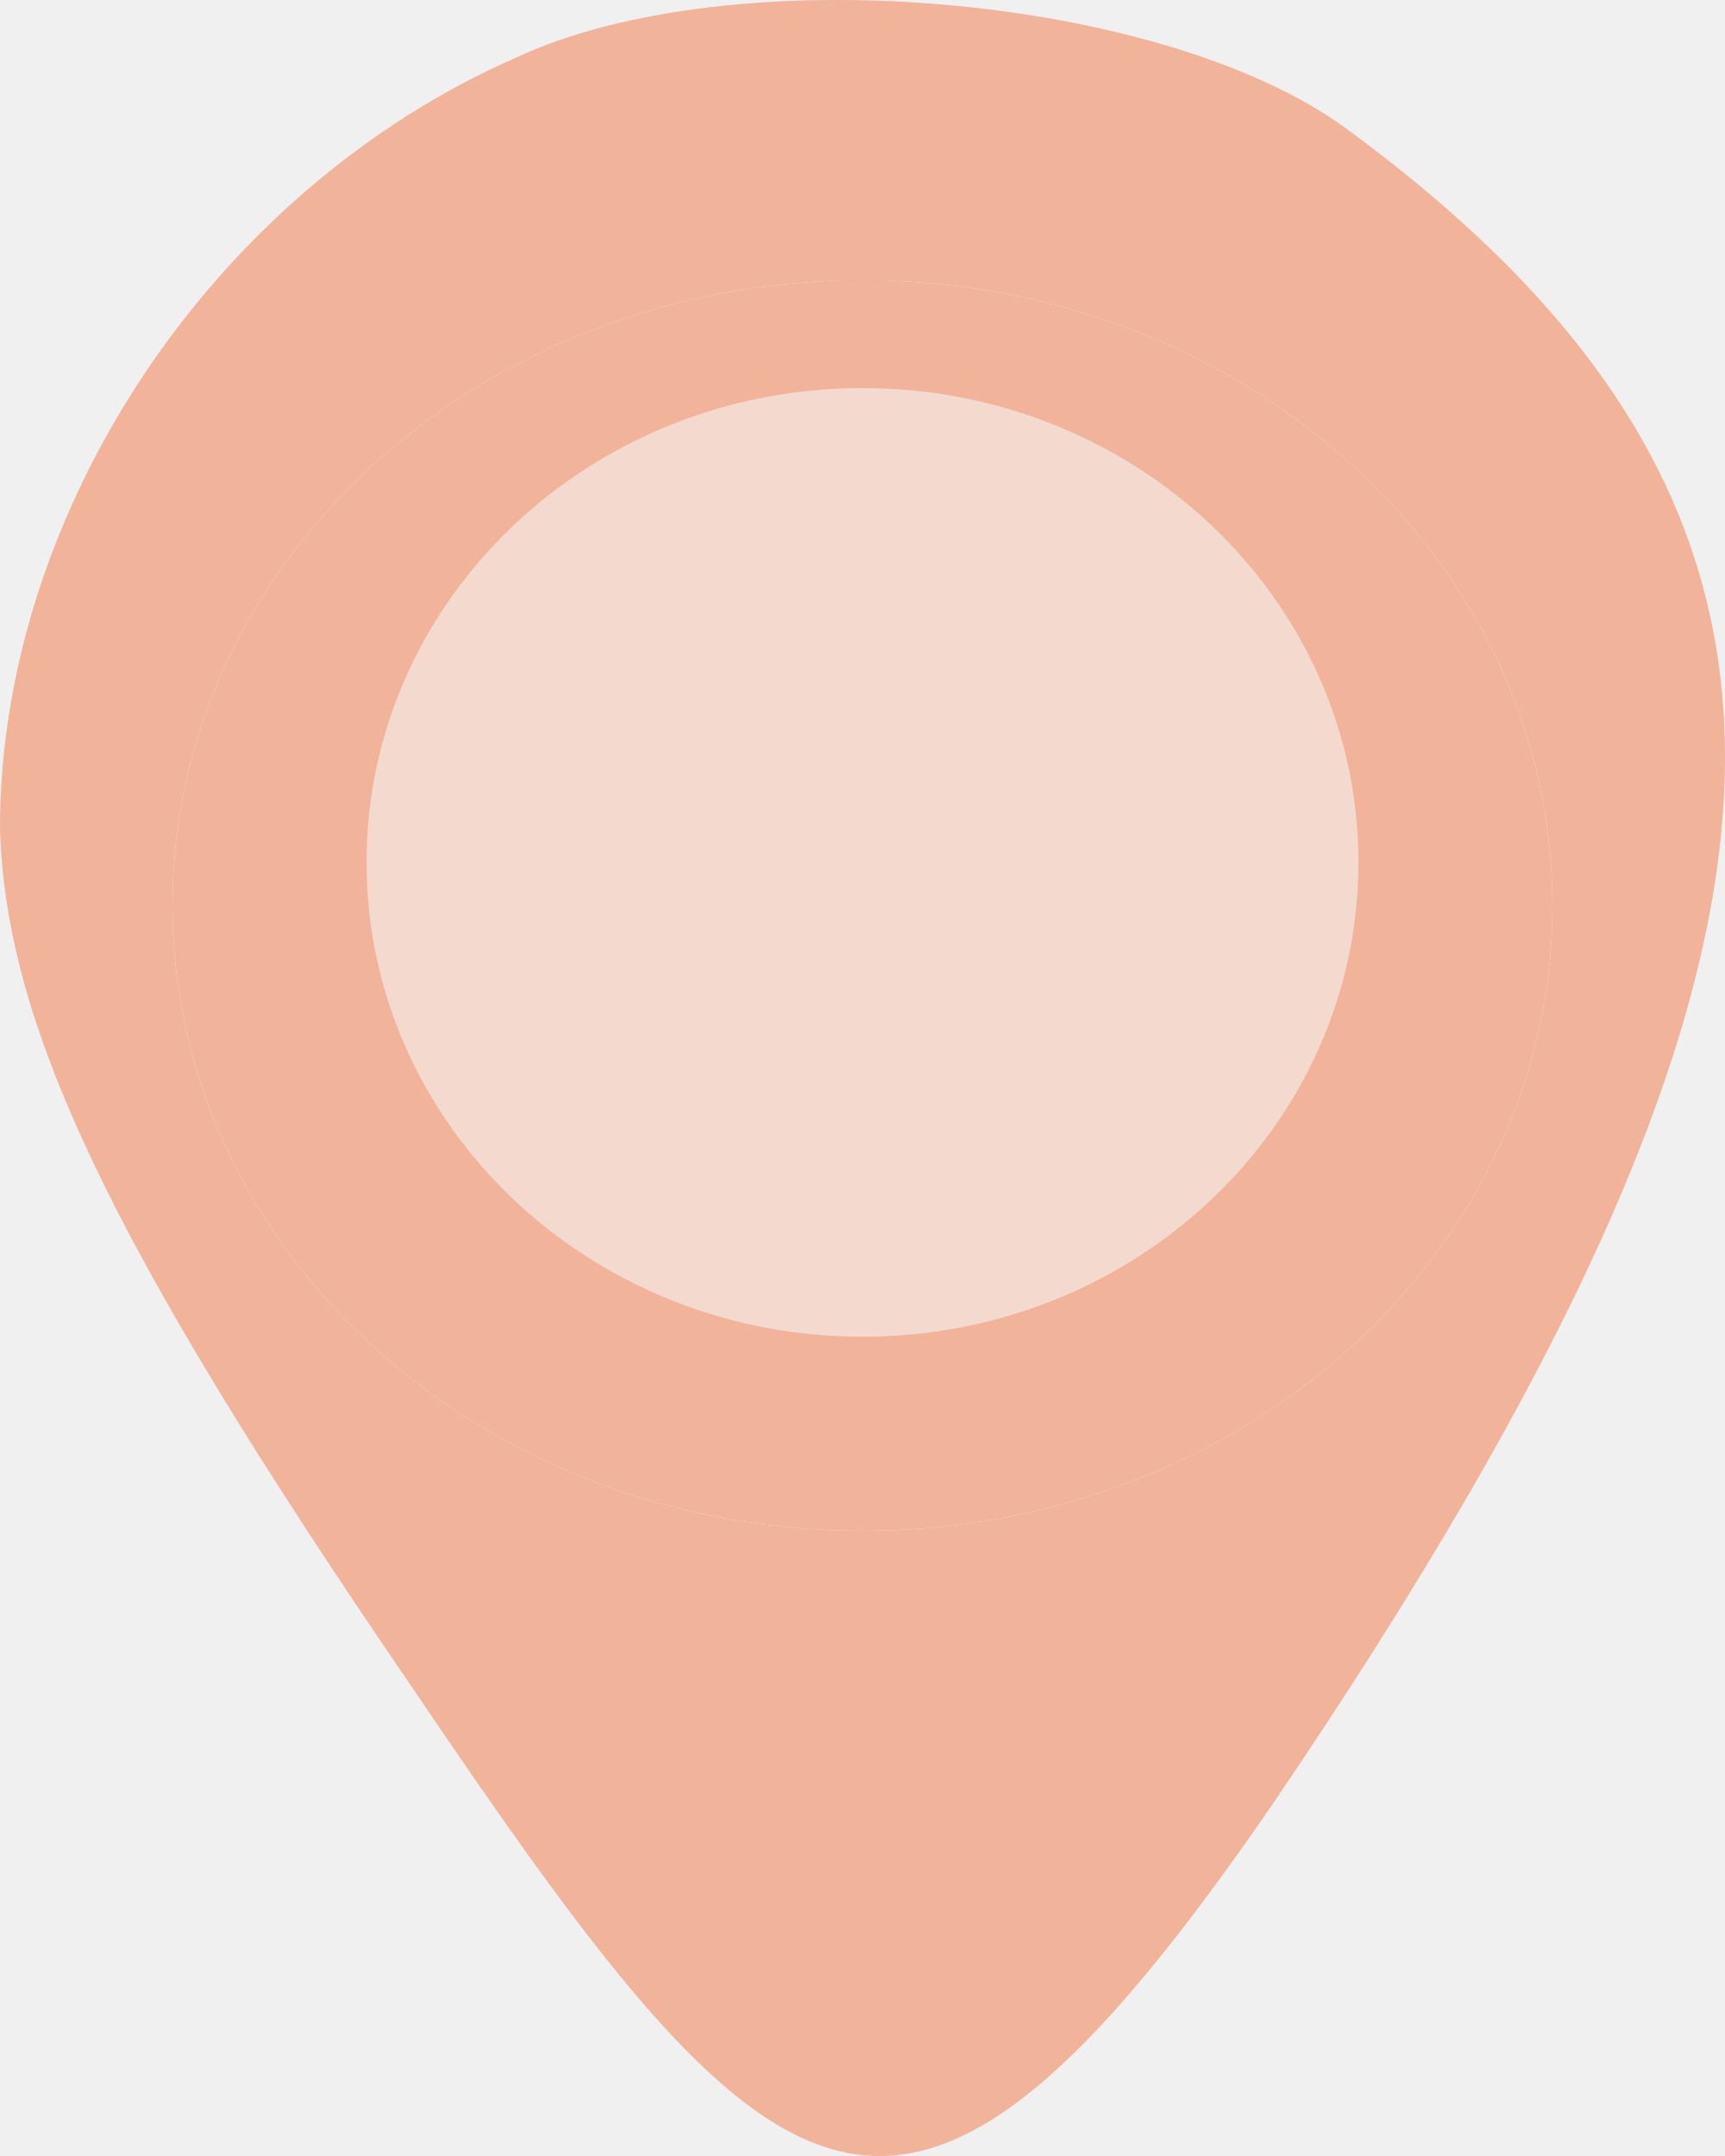
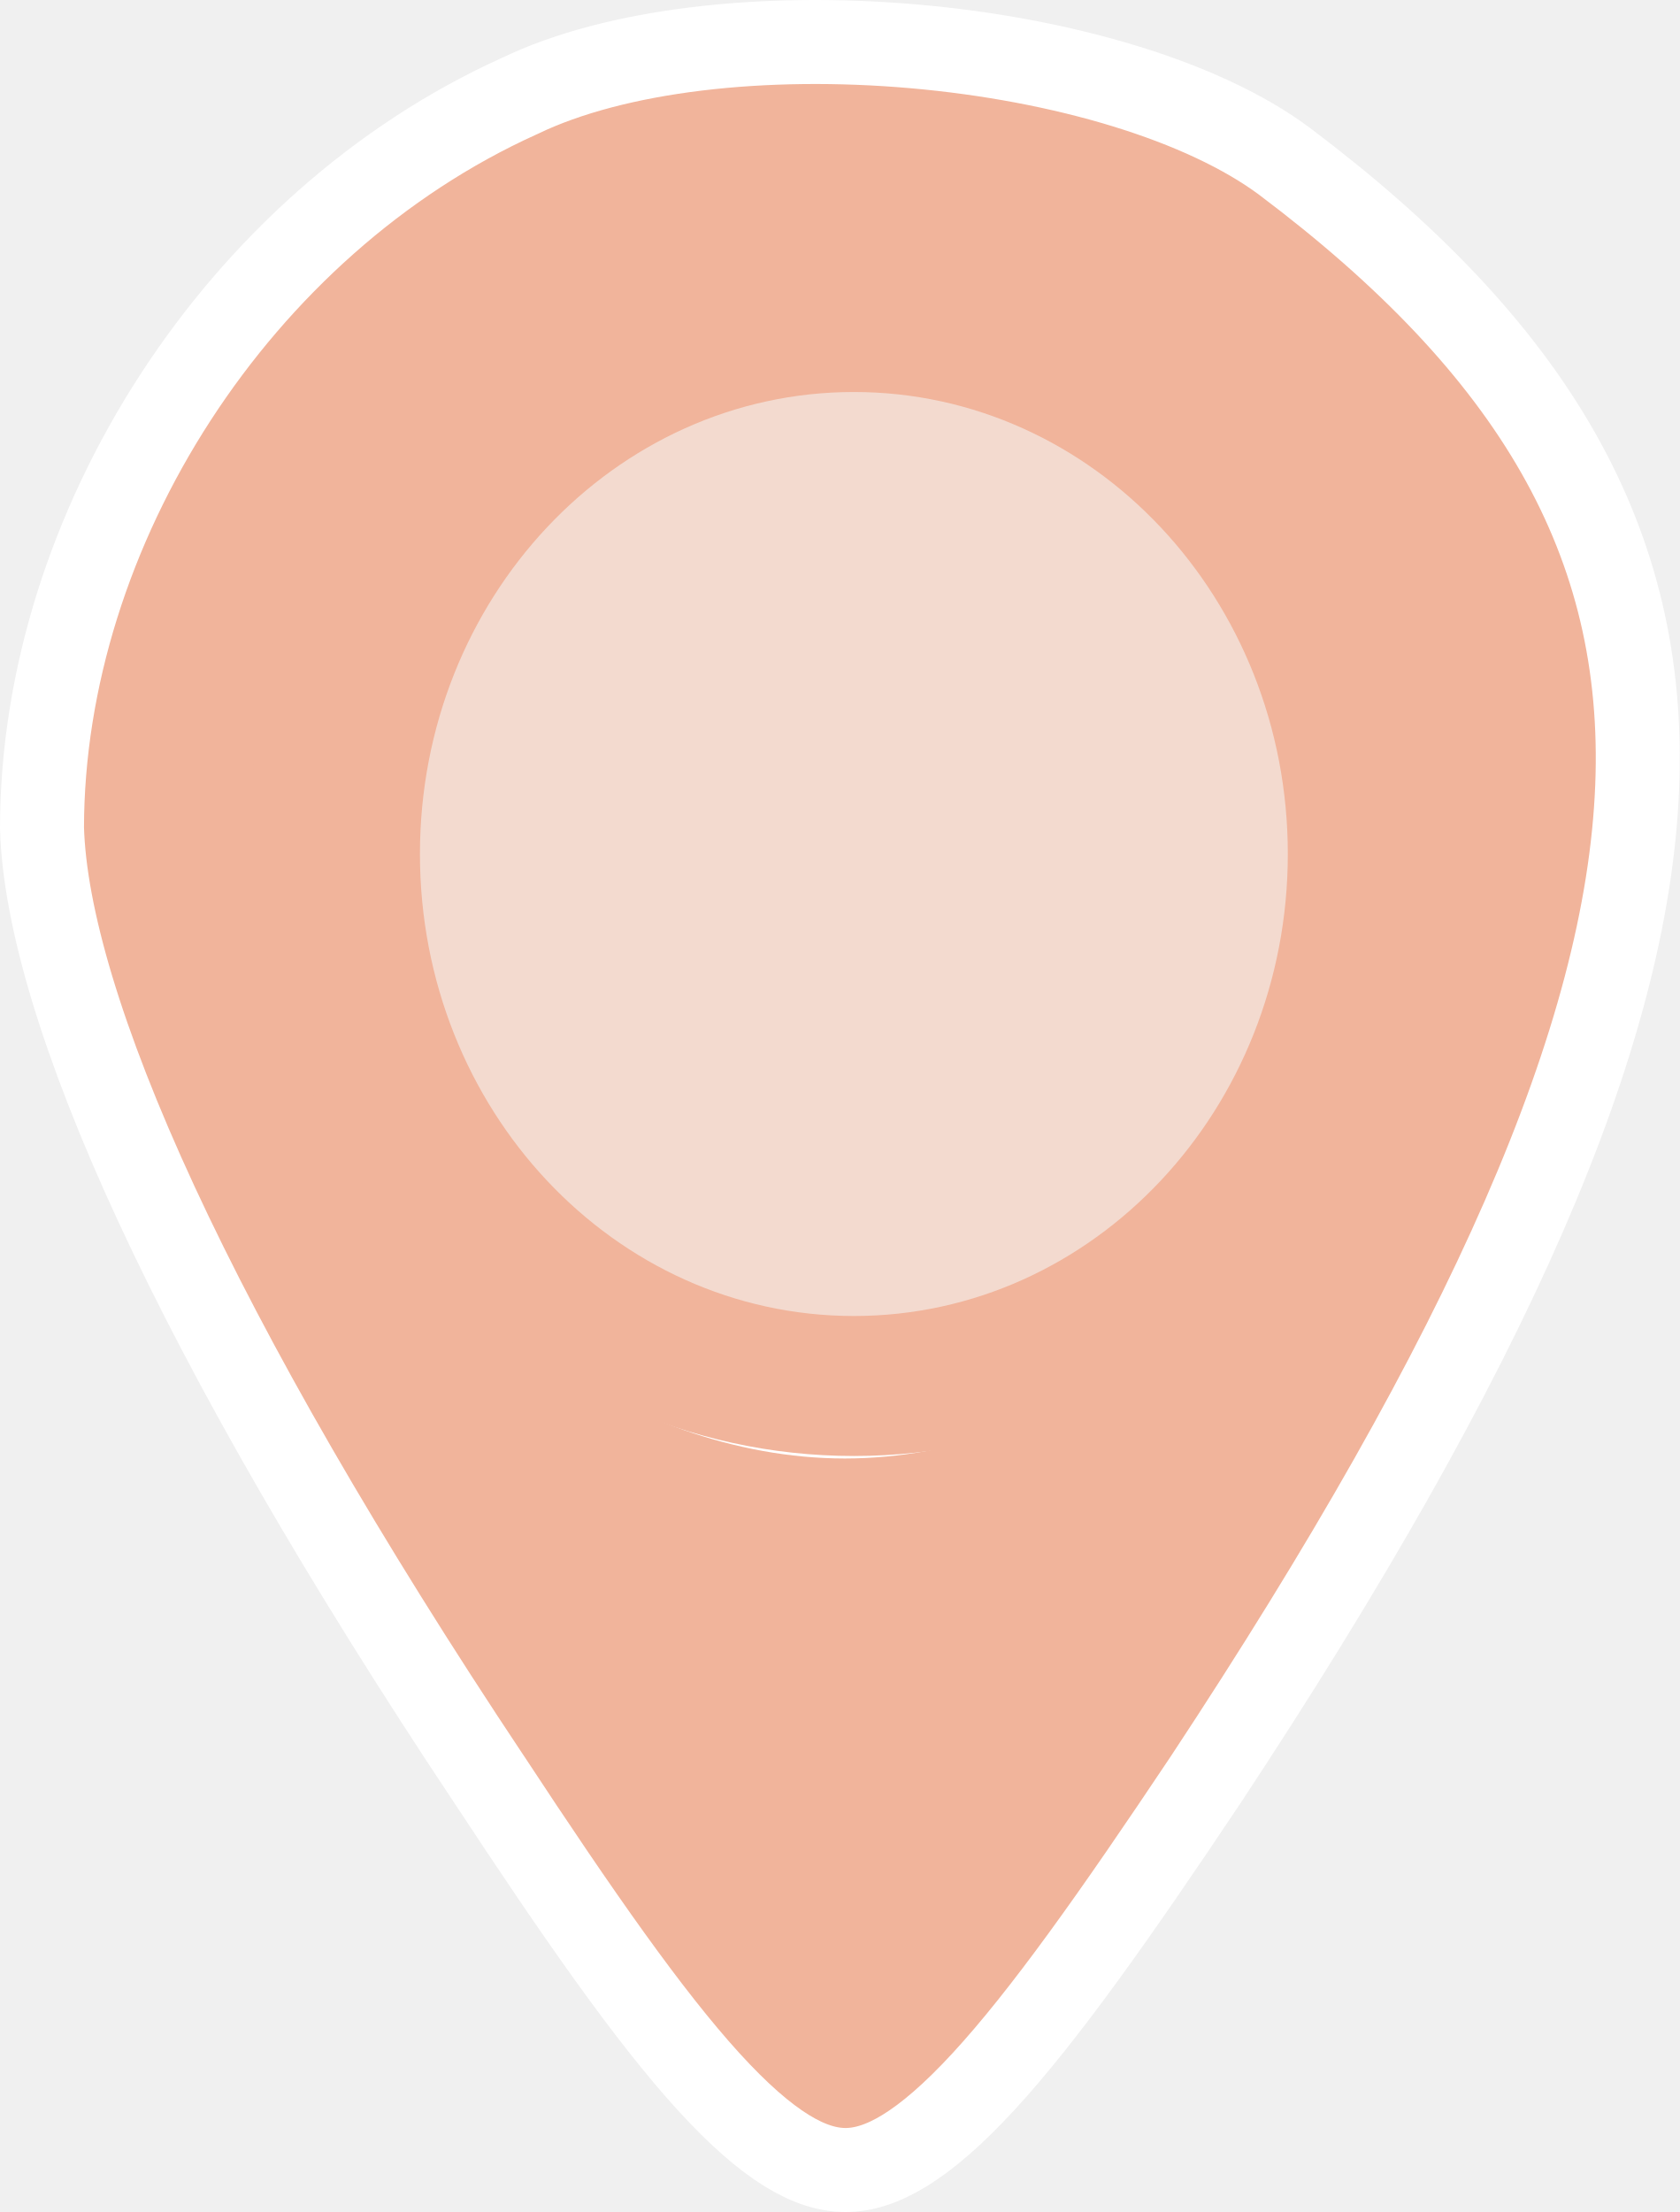
- <svg xmlns="http://www.w3.org/2000/svg" width="80" height="100" viewBox="0 0 80 100" fill="none">
-   <path d="M23.89 2.69C9.808 8.892 0 23.777 0 38.415C0.251 47.346 4.865 57.431 18.947 78.022C36.048 103.328 41.746 108.873 59.098 83.568C86.006 43.873 86.76 23.777 62.367 5.915C53.817 -0.288 33.95 -2.024 23.89 2.69ZM47.781 25.266C54.319 33.205 44.512 45.361 35.962 39.903C30.177 36.43 28.92 29.732 32.692 25.266C36.716 20.552 43.757 20.552 47.781 25.266ZM57.84 51.068C57.84 57.27 48.787 63.72 40.237 63.72C31.686 63.72 22.633 57.27 22.633 51.068C22.633 46.85 24.393 46.354 40.237 46.354C56.08 46.354 57.84 46.85 57.84 51.068Z" fill="#F1B49B" />
-   <ellipse cx="40" cy="42" rx="32" ry="29" fill="#F5F4F3" />
-   <path d="M62.5 37.5C62.5 50.785 52.397 61.5 40 61.5C27.603 61.5 17.5 50.785 17.5 37.5C17.5 24.215 27.603 13.5 40 13.5C52.397 13.5 62.5 24.215 62.5 37.5Z" fill="#F5F4F3" stroke="#FF7036" />
-   <ellipse cx="40" cy="42" rx="32" ry="29" fill="#F1B49B" />
-   <path d="M63 40C63 52.15 52.703 62 40 62C27.297 62 17 52.15 17 40C17 27.85 27.297 18 40 18C52.703 18 63 27.85 63 40Z" fill="#F5F4F3" fill-opacity="0.59" />
+ <svg xmlns="http://www.w3.org/2000/svg" width="60" height="79" viewBox="0 0 60 79" fill="none">
+   <path d="M18.569 3.424L18.552 3.431L18.536 3.439C8.513 7.973 1.509 18.898 1.5 29.573C1.591 32.702 2.901 37.201 5.581 42.987C8.25 48.749 12.215 55.657 17.469 63.548L17.469 63.548L17.474 63.554C20.687 68.439 23.173 71.998 25.301 74.335C27.468 76.714 28.977 77.5 30.201 77.5C31.428 77.5 32.95 76.71 35.142 74.329C37.294 71.991 39.814 68.431 43.074 63.549C53.147 48.285 58.12 37.07 58.479 28.101C58.83 19.339 54.774 12.451 45.877 5.758C42.991 3.609 37.985 2.122 32.64 1.655C27.302 1.189 21.998 1.773 18.569 3.424ZM36.989 18.506L36.998 18.516L37.006 18.526C39.993 22.252 39.179 26.906 36.827 29.9C34.47 32.898 30.202 34.64 26.166 32.007C21.171 28.913 19.885 22.738 23.361 18.512L23.366 18.506C26.983 14.153 33.372 14.153 36.989 18.506ZM44.88 39.341C44.88 42.42 42.744 45.249 40.073 47.215C37.352 49.218 33.746 50.589 30.177 50.589C26.609 50.589 23.003 49.218 20.282 47.215C17.611 45.249 15.475 42.42 15.475 39.341C15.475 38.485 15.547 37.48 16.096 36.606C16.683 35.672 17.624 35.165 18.721 34.861C19.797 34.564 21.215 34.41 23.029 34.322C24.864 34.234 27.206 34.21 30.177 34.21C33.149 34.21 35.491 34.234 37.326 34.322C39.14 34.41 40.558 34.564 41.634 34.861C42.731 35.165 43.672 35.672 44.258 36.606C44.808 37.48 44.88 38.485 44.88 39.341Z" fill="#F1B49B" stroke="white" stroke-width="3" />
+   <ellipse cx="30.5" cy="29" rx="21.5" ry="23" fill="#F1B49B" />
+   <ellipse cx="30.5" cy="30.5" rx="15.5" ry="16.5" fill="#F3DACF" />
</svg>
